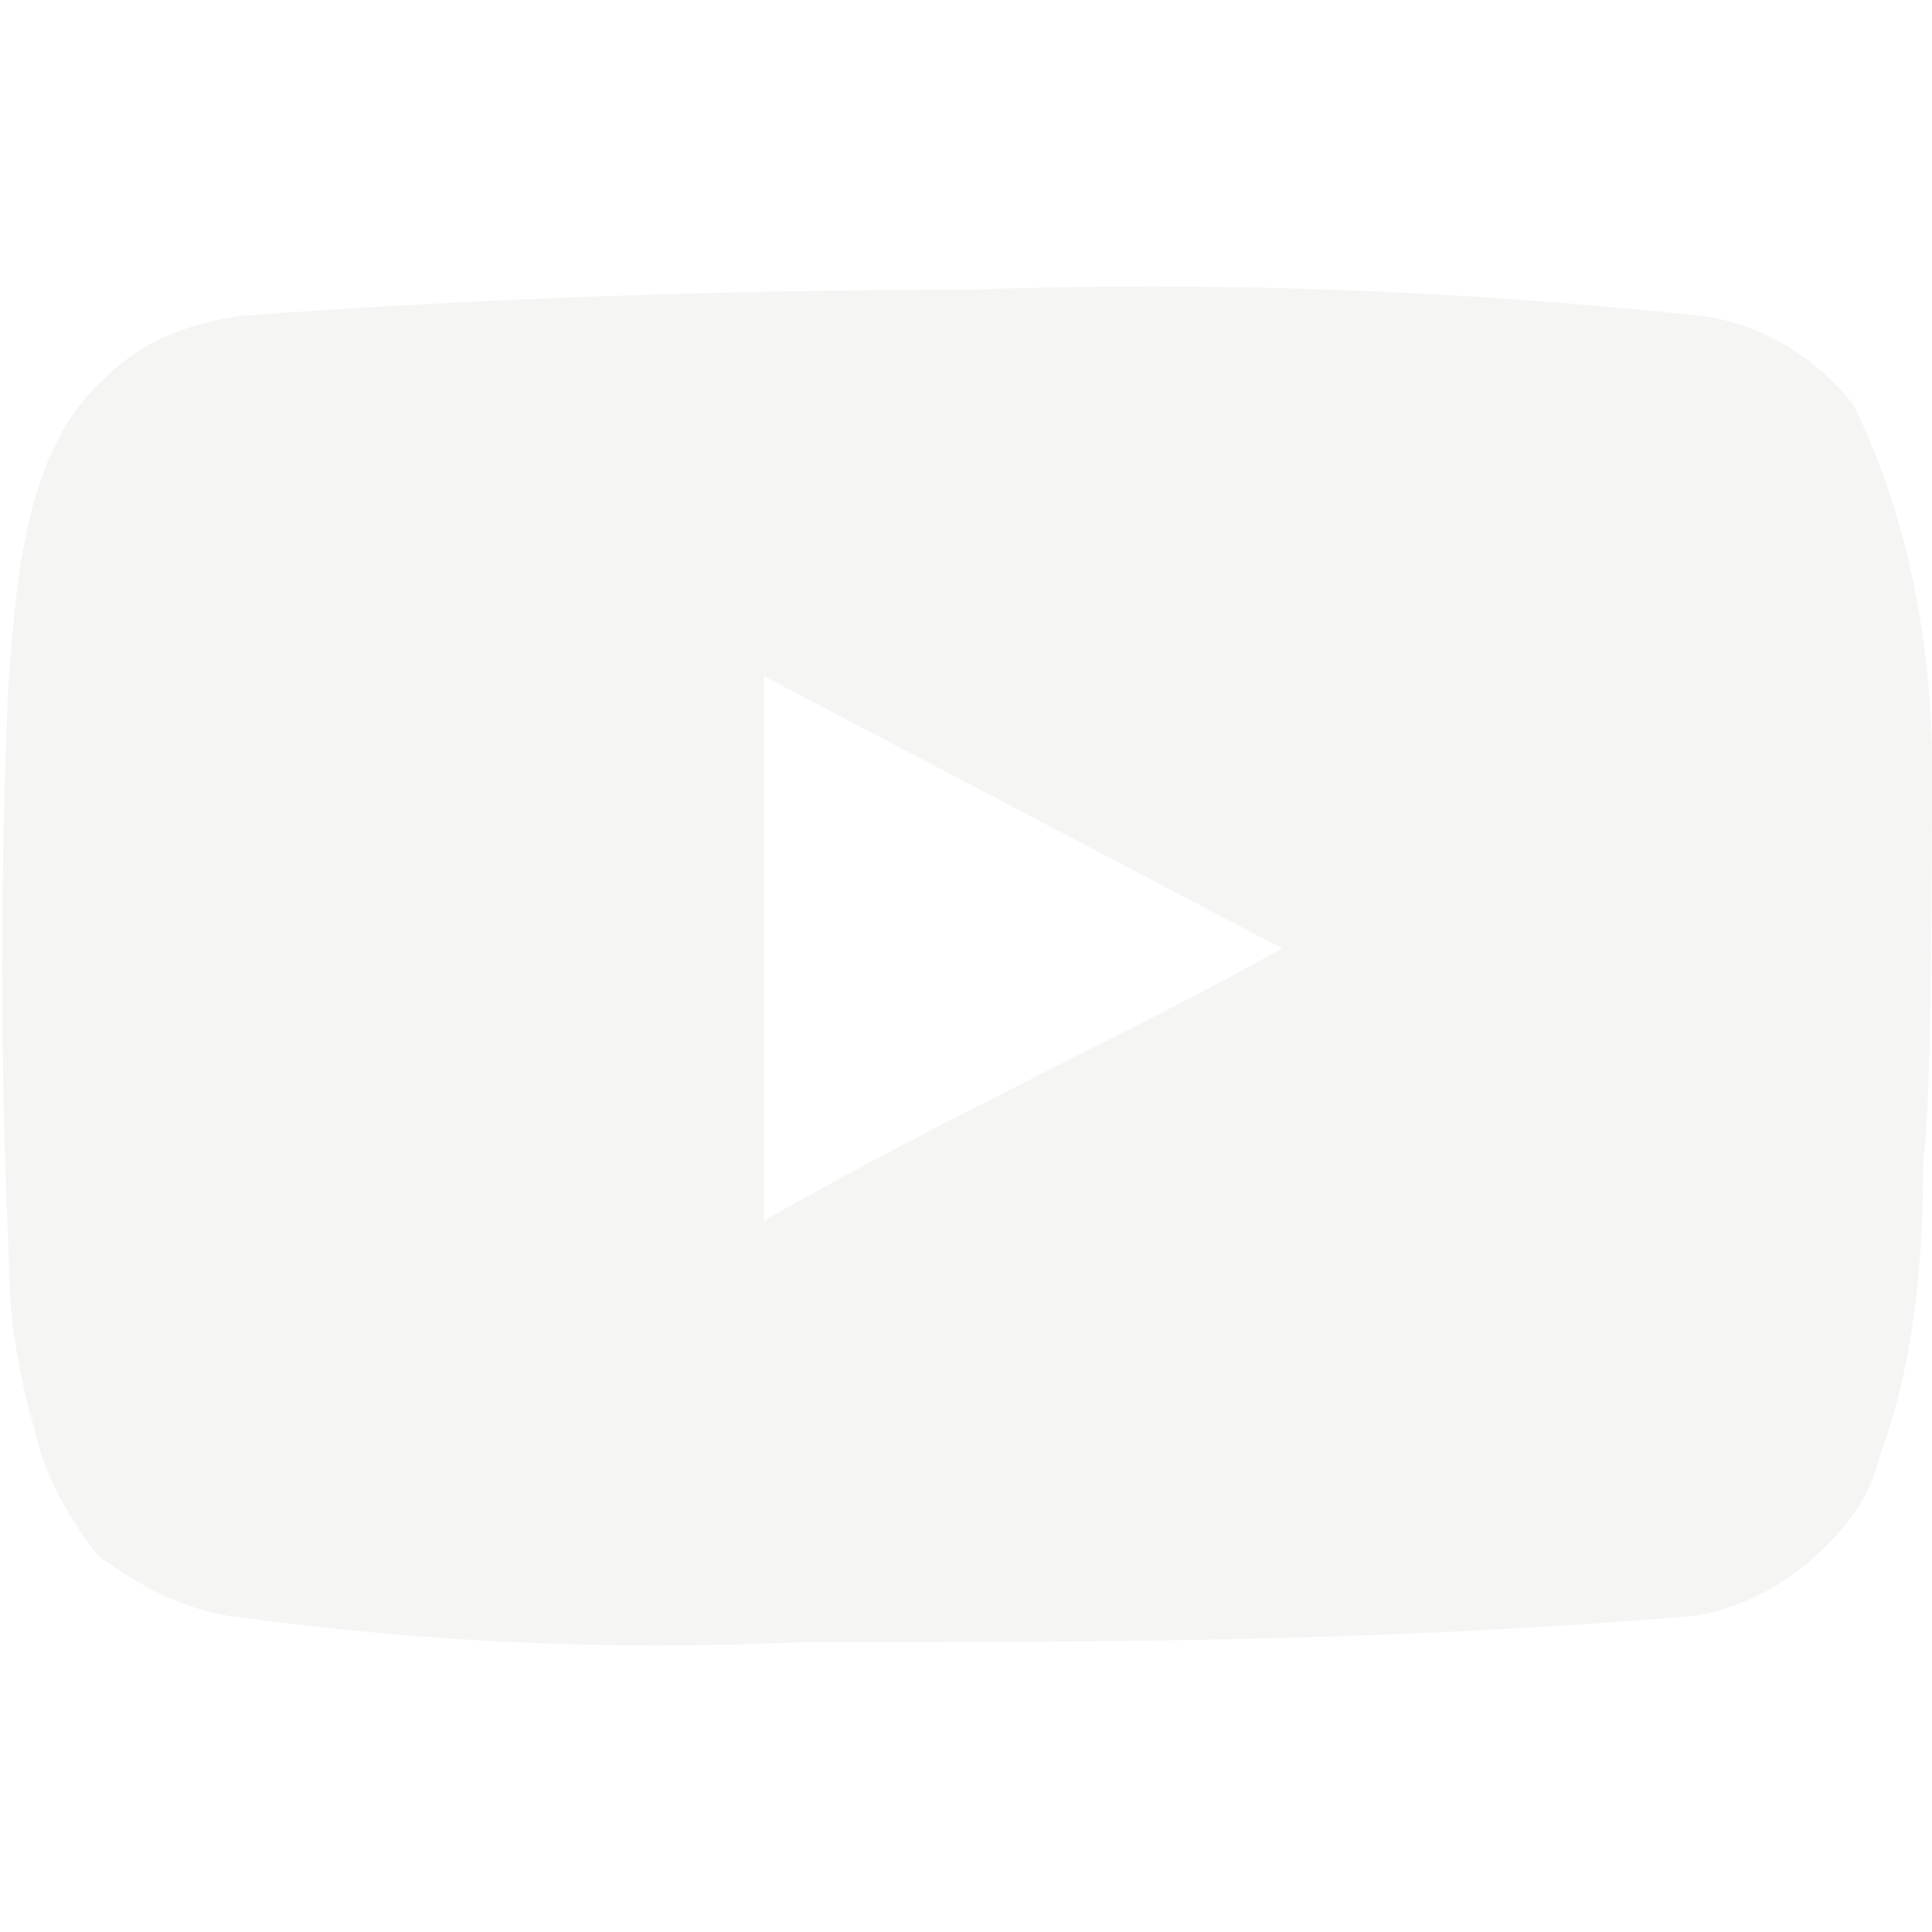
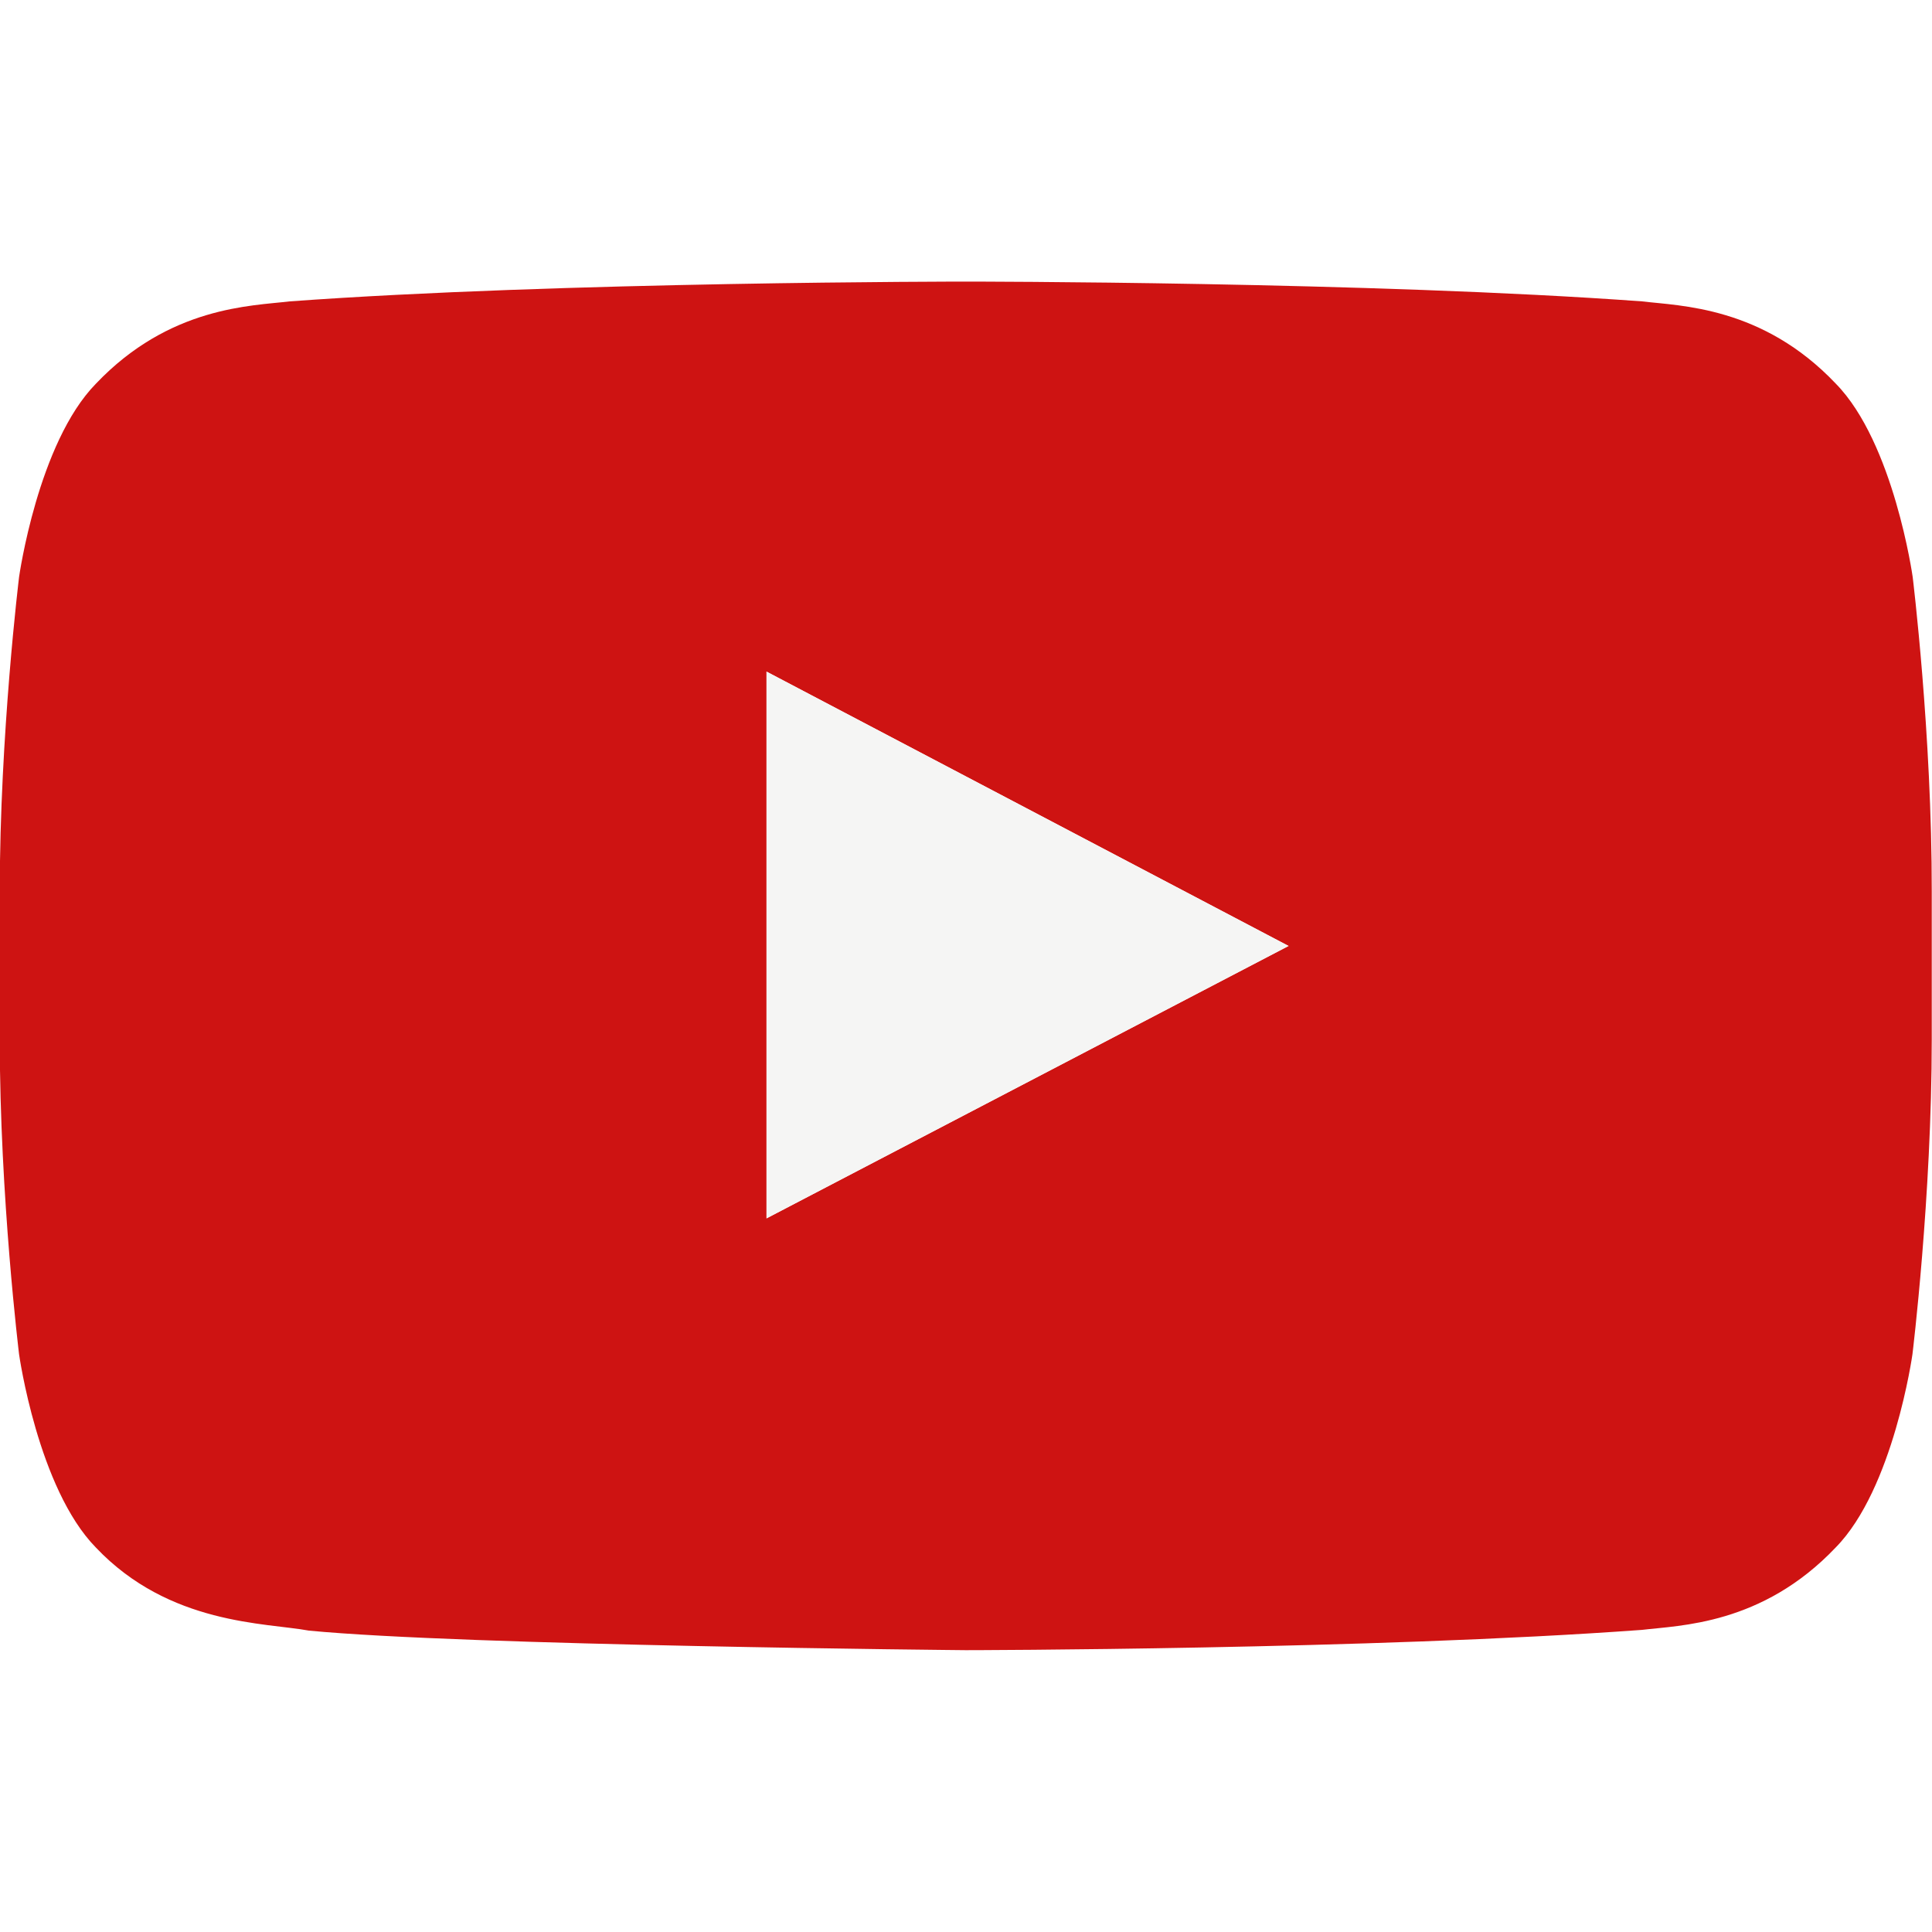
- <svg xmlns="http://www.w3.org/2000/svg" version="1.1" id="youtube" x="0px" y="0px" viewBox="0 0 22 22" style="enable-background:new 0 0 22 22;" xml:space="preserve">
-   <style type="text/css">
- 	.st0{fill:#F5F5F4;}
- </style>
-   <path class="st0" d="M22,8.7c0-1.4-0.3-2.9-0.9-4.1c-0.4-0.5-1-0.9-1.7-1c-2.8-0.3-5.6-0.4-8.4-0.3c-2.8,0-5.6,0.1-8.3,0.3  C2.1,3.7,1.6,3.9,1.2,4.3c-0.9,0.8-1,2.2-1.1,3.4C0,9.9,0,12.1,0.1,14.3c0,0.7,0.1,1.3,0.3,2c0.1,0.5,0.4,1,0.7,1.4  C1.5,18,2,18.3,2.6,18.4c2.2,0.3,4.3,0.4,6.5,0.3c3.5,0,6.6,0,10.2-0.3c0.6-0.1,1.1-0.4,1.5-0.8c0.3-0.3,0.5-0.6,0.6-1  c0.4-1.1,0.5-2.2,0.5-3.4C22,12.7,22,9.3,22,8.7z M8.7,13.9V7.7l5.9,3.1C13,11.7,10.8,12.7,8.7,13.9z" />
+ <svg xmlns="http://www.w3.org/2000/svg" version="1.2" baseProfile="tiny" id="Livello_1" x="0px" y="0px" viewBox="0 0 800 800" overflow="visible" xml:space="preserve">
+   <g id="Icons">
+     <g id="Color-" transform="translate(-200, -368)">
+       <path id="Youtube" fill-rule="evenodd" fill="#CE1312" d="M992,606.9c0,0-7.8-55.5-31.8-80c-30.4-32.1-64.5-32.2-80.2-34.1    c-112-8.2-279.9-8.2-279.9-8.2h-0.3c0,0-167.9,0-279.9,8.2c-15.7,1.9-49.7,2-80.2,34.1c-24,24.5-31.8,80-31.8,80s-8,65.2-8,130.4    v61.1c0,65.2,8,130.4,8,130.4s7.8,55.5,31.8,80c30.4,32.1,70.4,31.1,88.2,34.4c64,6.2,272,8.1,272,8.1s168.1-0.2,280-8.4    c15.6-1.9,49.7-2,80.2-34.1c24-24.4,31.8-80,31.8-80s8-65.2,8-130.4v-61.1C1000,672.1,992,606.9,992,606.9z M517.4,872.5l0-226.4    l216.2,113.6L517.4,872.5z" />
+       <polygon fill-rule="evenodd" fill="#F5F5F4" points="733.5,759.7 517.4,872.5 517.4,646.1   " />
+     </g>
+   </g>
</svg>
